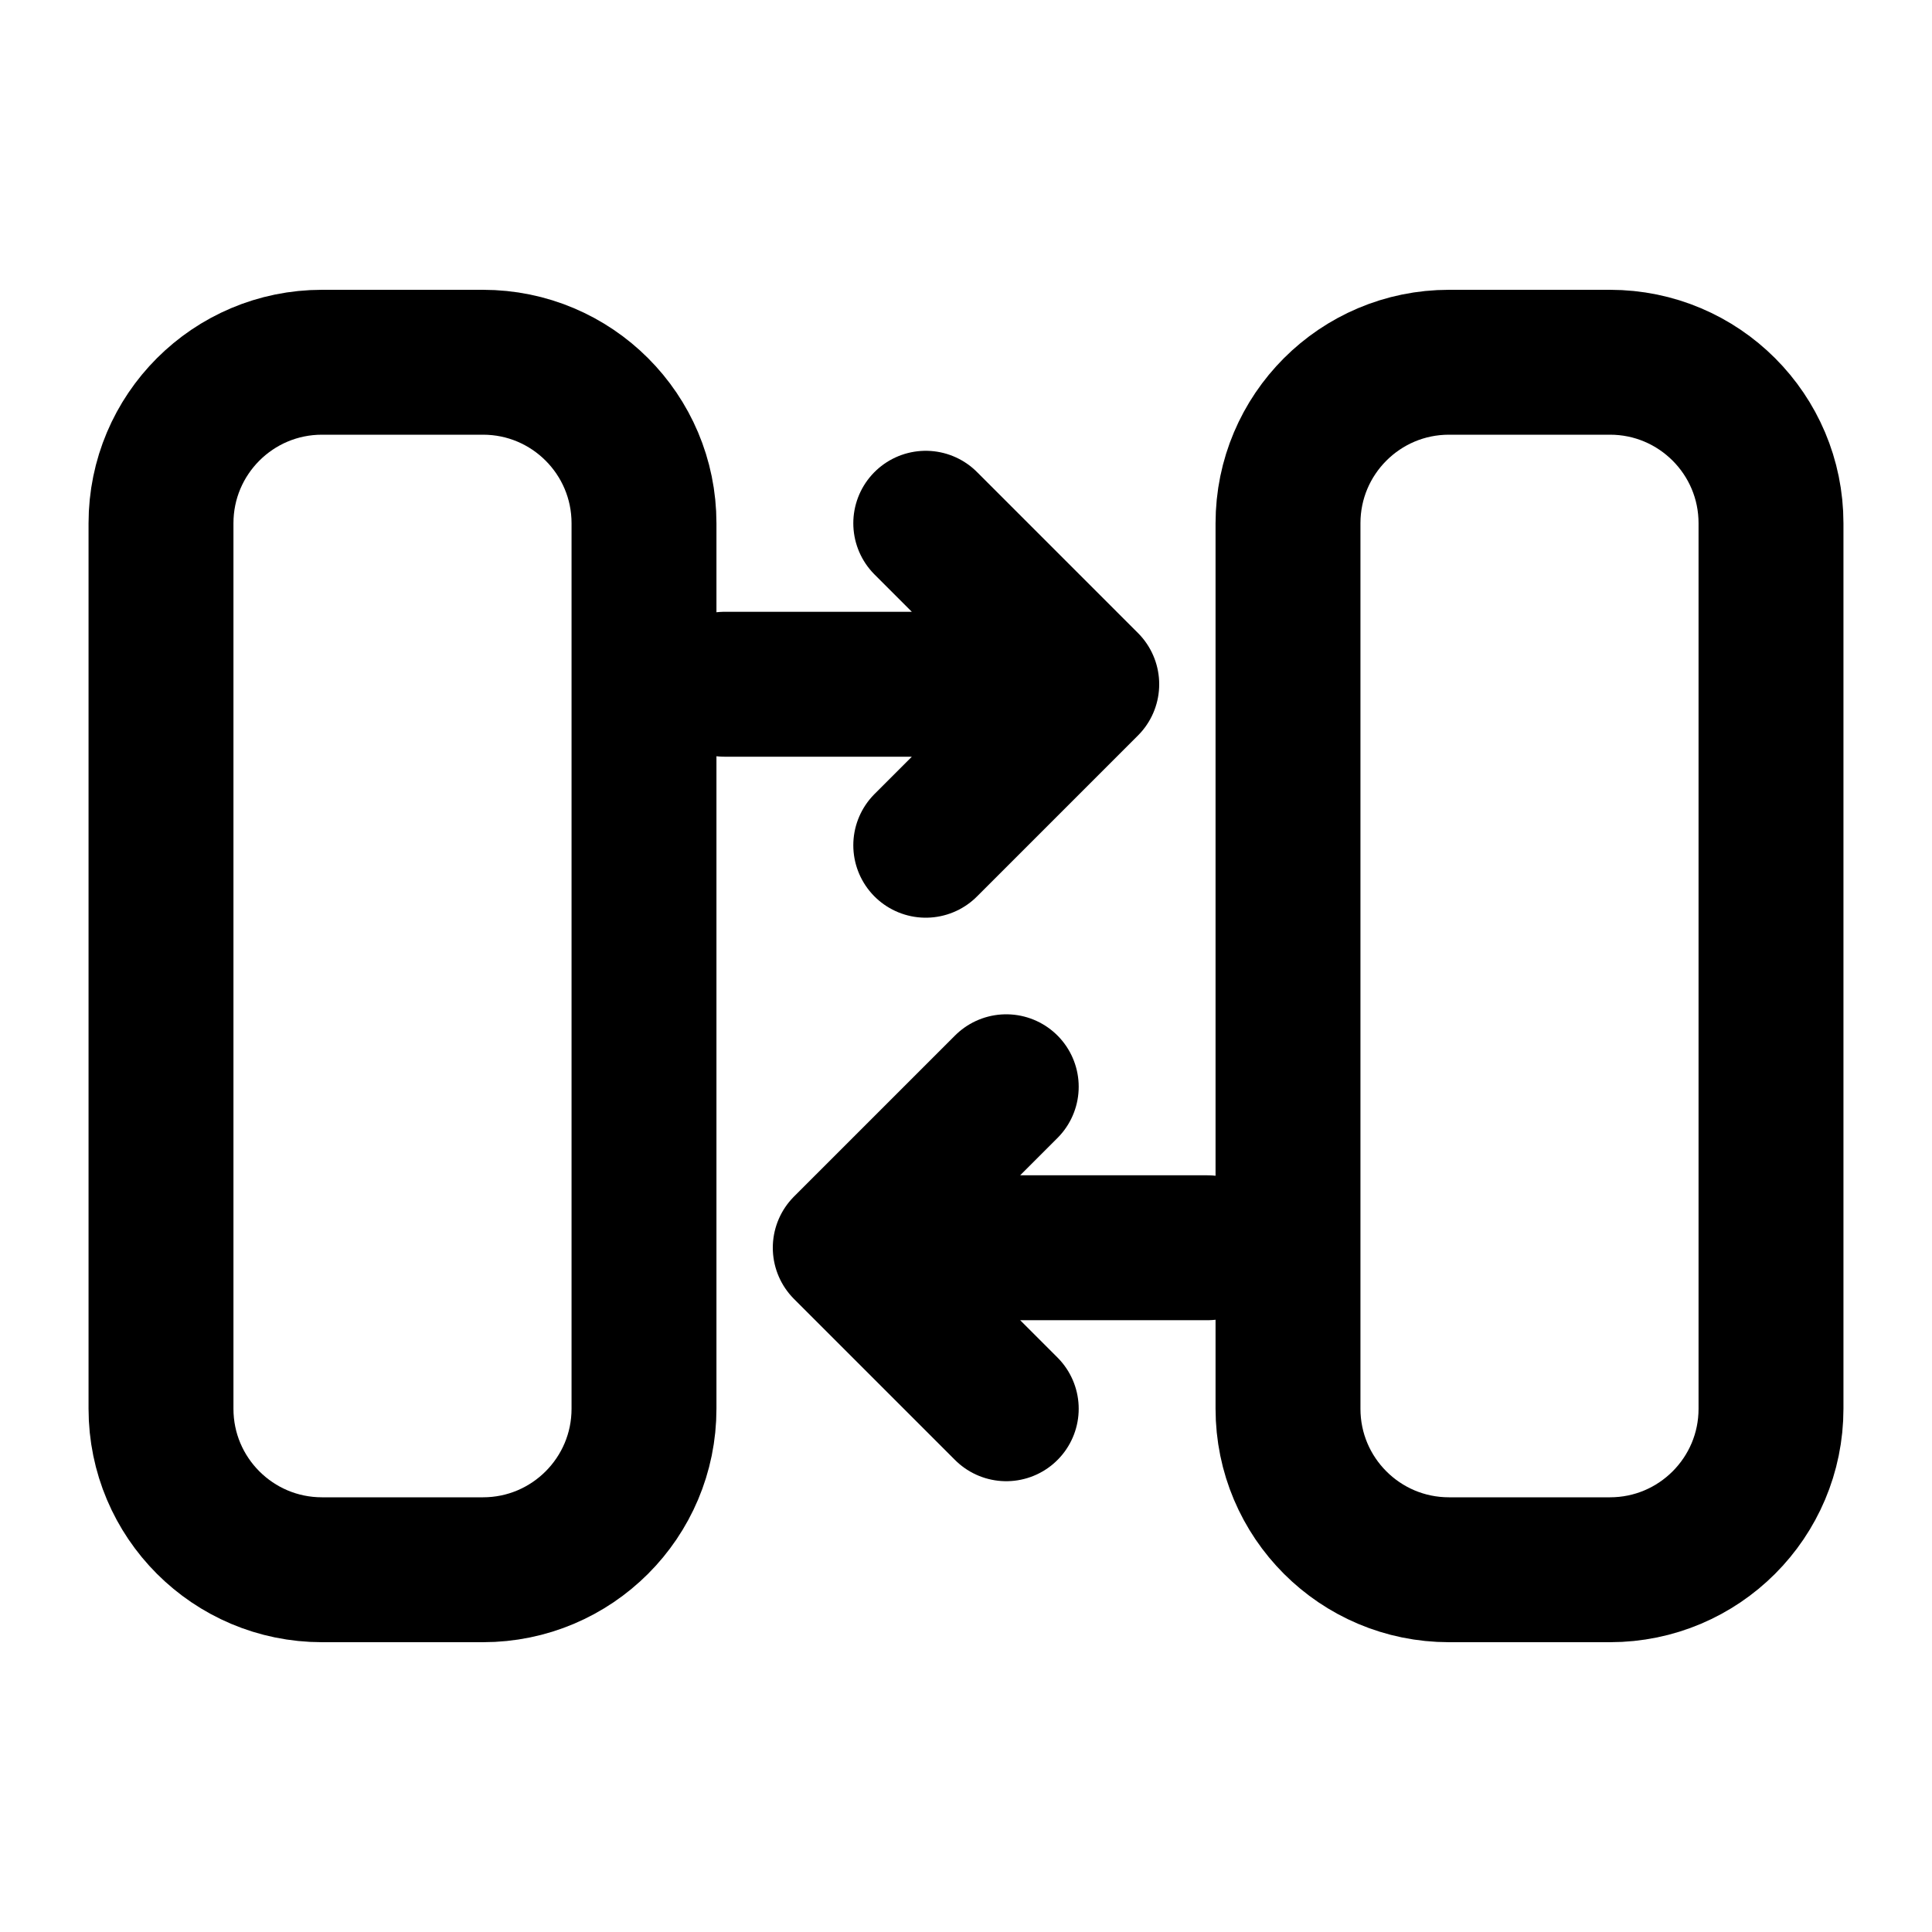
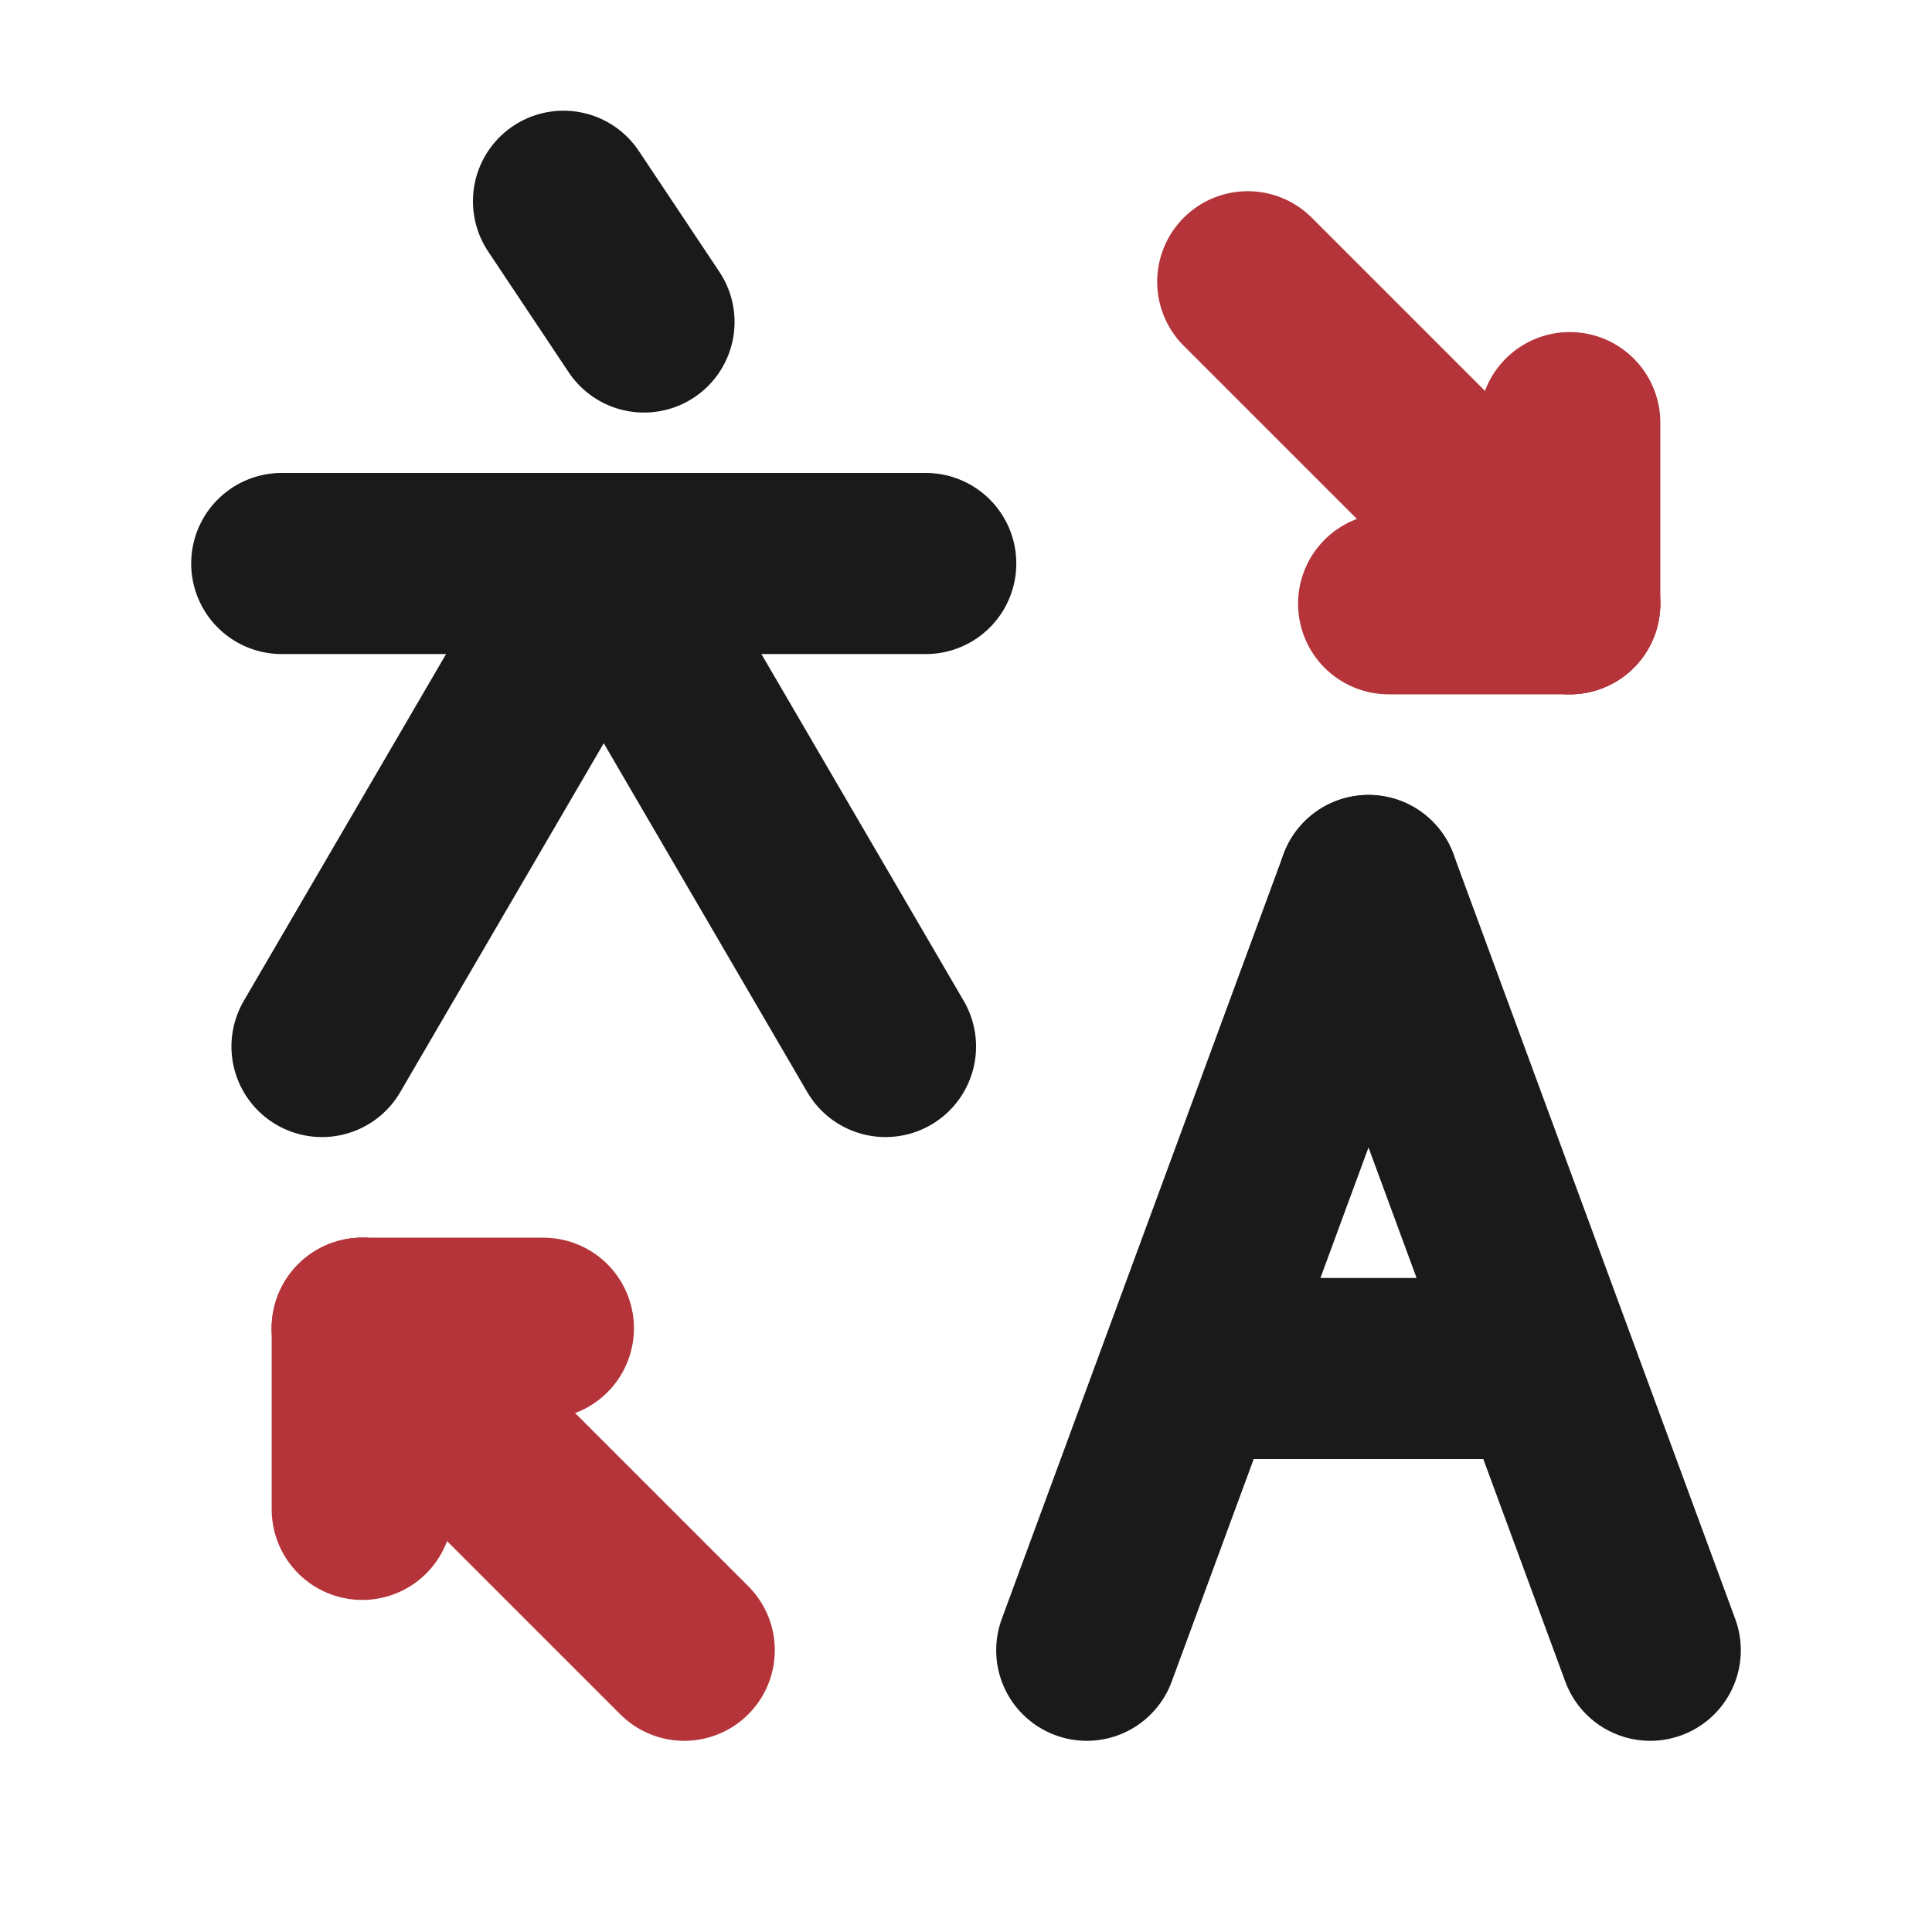
- <svg xmlns="http://www.w3.org/2000/svg" width="24" height="24" viewBox="0 0 24 24">
-   <g fill="none" stroke="currentColor" stroke-width="1.8" stroke-linecap="round" stroke-linejoin="round">
-     <rect x="2" y="4.5" width="6" height="15" rx="2" />
-     <rect x="16" y="4.5" width="6" height="15" rx="2" />
-     <path d="M9 8.5 H13.5 M11.5 6.5 L13.5 8.5 L11.5 10.5" />
-     <path d="M15 15.5 H10.5 M12.5 13.5 L10.5 15.5 L12.5 17.5" />
+ <svg xmlns="http://www.w3.org/2000/svg" width="16" height="16" viewBox="0 0 96 96">
+   <g fill="none" stroke="#1a1a1a" stroke-width="9" stroke-linecap="round" stroke-linejoin="round">
+     <path d="M28 10 L32 16" />
+     <path d="M14 28 H46" />
+     <path d="M30 28 L16 52" />
+     <path d="M30 28 L44 52" />
+     <path d="M54 82 L68 44" />
+     <path d="M82 82 L68 44" />
+     <path d="M60 68 H76" />
+   </g>
+   <g fill="none" stroke="#b5343a" stroke-width="9" stroke-linecap="round" stroke-linejoin="round">
+     <path d="M62 14 L78 30" />
+     <path d="M78 30 L69 30" />
+     <path d="M78 30 L78 21" />
+     <path d="M34 82 L18 66" />
+     <path d="M18 66 L27 66" />
+     <path d="M18 66 L18 75" />
  </g>
</svg>
